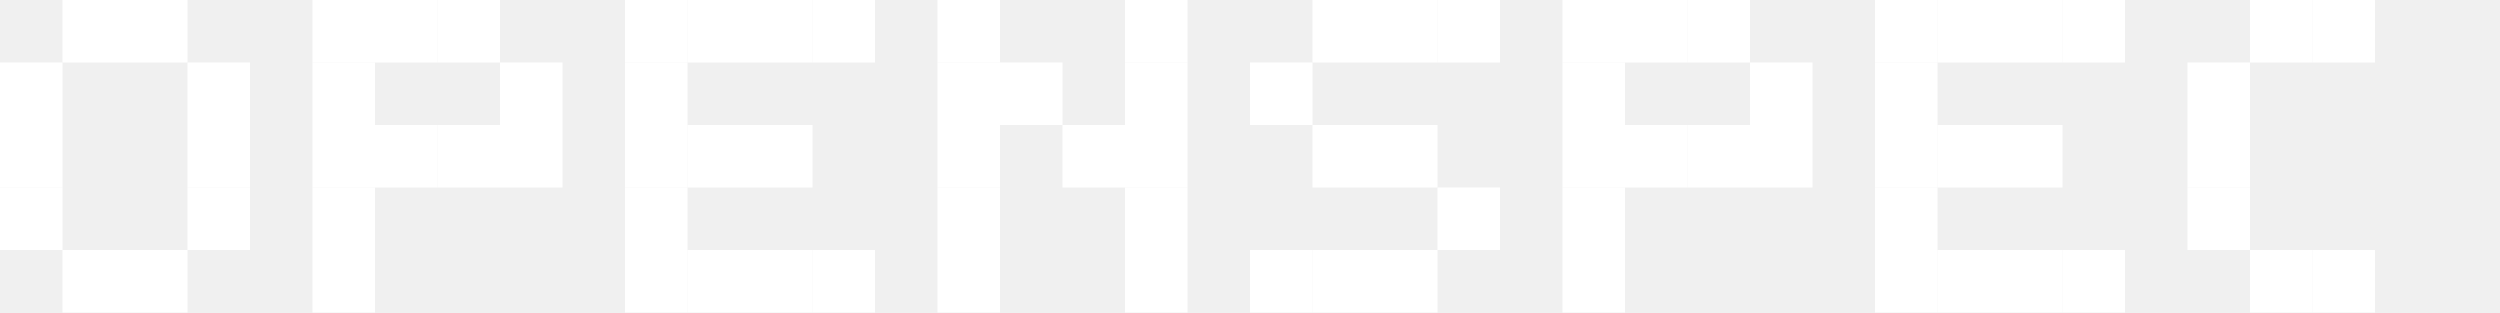
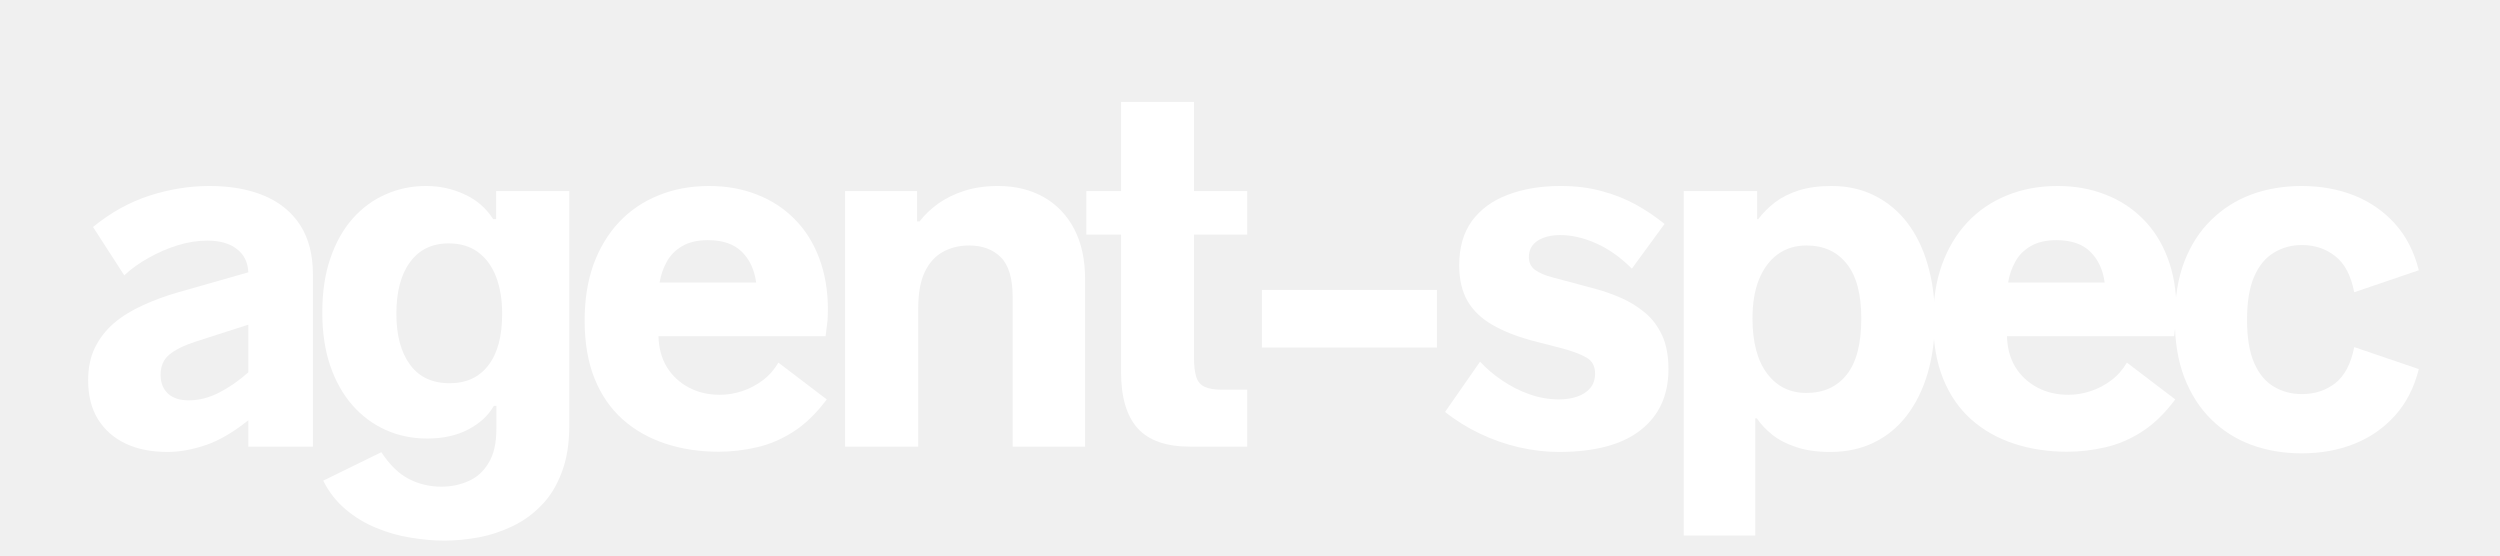
- <svg xmlns="http://www.w3.org/2000/svg" width="640" height="80" viewBox="0 0 640 80" fill="none">
-   <path d="M32 0H16V16H32V0Z" fill="white" />
-   <path d="M48 0H32V16H48V0Z" fill="white" />
-   <path d="M16 16H0V32H16V16Z" fill="white" />
-   <path d="M64 16H48V32H64V16Z" fill="white" />
-   <path d="M16 32H0V48H16V32Z" fill="white" />
-   <path d="M64 32H48V48H64V32Z" fill="white" />
-   <path d="M16 48H0V64H16V48Z" fill="white" />
-   <path d="M64 48H48V64H64V48Z" fill="white" />
-   <path d="M32 64H16V80H32V64Z" fill="white" />
-   <path d="M48 64H32V80H48V64Z" fill="white" />
-   <path d="M96 0H80V16H96V0Z" fill="white" />
-   <path d="M112 0H96V16H112V0Z" fill="white" />
-   <path d="M128 0H112V16H128V0Z" fill="white" />
-   <path d="M96 16H80V32H96V16Z" fill="white" />
-   <path d="M144 16H128V32H144V16Z" fill="white" />
-   <path d="M96 32H80V48H96V32Z" fill="white" />
-   <path d="M112 32H96V48H112V32Z" fill="white" />
-   <path d="M128 32H112V48H128V32Z" fill="white" />
-   <path d="M144 32H128V48H144V32Z" fill="white" />
-   <path d="M96 48H80V64H96V48Z" fill="white" />
-   <path d="M96 64H80V80H96V64Z" fill="white" />
-   <path d="M176 0H160V16H176V0Z" fill="white" />
-   <path d="M192 0H176V16H192V0Z" fill="white" />
-   <path d="M208 0H192V16H208V0Z" fill="white" />
-   <path d="M224 0H208V16H224V0Z" fill="white" />
-   <path d="M176 16H160V32H176V16Z" fill="white" />
-   <path d="M176 32H160V48H176V32Z" fill="white" />
-   <path d="M192 32H176V48H192V32Z" fill="white" />
-   <path d="M208 32H192V48H208V32Z" fill="white" />
-   <path d="M176 48H160V64H176V48Z" fill="white" />
-   <path d="M176 64H160V80H176V64Z" fill="white" />
-   <path d="M192 64H176V80H192V64Z" fill="white" />
-   <path d="M208 64H192V80H208V64Z" fill="white" />
-   <path d="M224 64H208V80H224V64Z" fill="white" />
-   <path d="M256 0H240V16H256V0Z" fill="white" />
-   <path d="M304 0H288V16H304V0Z" fill="white" />
-   <path d="M256 16H240V32H256V16Z" fill="white" />
-   <path d="M272 16H256V32H272V16Z" fill="white" />
-   <path d="M304 16H288V32H304V16Z" fill="white" />
-   <path d="M256 32H240V48H256V32Z" fill="white" />
-   <path d="M288 32H272V48H288V32Z" fill="white" />
-   <path d="M304 32H288V48H304V32Z" fill="white" />
-   <path d="M256 48H240V64H256V48Z" fill="white" />
-   <path d="M304 48H288V64H304V48Z" fill="white" />
-   <path d="M256 64H240V80H256V64Z" fill="white" />
-   <path d="M304 64H288V80H304V64Z" fill="white" />
-   <path d="M352 0H336V16H352V0Z" fill="white" />
-   <path d="M368 0H352V16H368V0Z" fill="white" />
-   <path d="M384 0H368V16H384V0Z" fill="white" />
-   <path d="M336 16H320V32H336V16Z" fill="white" />
-   <path d="M352 32H336V48H352V32Z" fill="white" />
-   <path d="M368 32H352V48H368V32Z" fill="white" />
-   <path d="M384 48H368V64H384V48Z" fill="white" />
-   <path d="M336 64H320V80H336V64Z" fill="white" />
-   <path d="M352 64H336V80H352V64Z" fill="white" />
-   <path d="M368 64H352V80H368V64Z" fill="white" />
-   <path d="M416 0H400V16H416V0Z" fill="white" />
-   <path d="M432 0H416V16H432V0Z" fill="white" />
-   <path d="M448 0H432V16H448V0Z" fill="white" />
-   <path d="M416 16H400V32H416V16Z" fill="white" />
-   <path d="M464 16H448V32H464V16Z" fill="white" />
-   <path d="M416 32H400V48H416V32Z" fill="white" />
-   <path d="M432 32H416V48H432V32Z" fill="white" />
-   <path d="M448 32H432V48H448V32Z" fill="white" />
-   <path d="M464 32H448V48H464V32Z" fill="white" />
-   <path d="M416 48H400V64H416V48Z" fill="white" />
-   <path d="M416 64H400V80H416V64Z" fill="white" />
-   <path d="M496 0H480V16H496V0Z" fill="white" />
-   <path d="M512 0H496V16H512V0Z" fill="white" />
-   <path d="M528 0H512V16H528V0Z" fill="white" />
-   <path d="M544 0H528V16H544V0Z" fill="white" />
-   <path d="M496 16H480V32H496V16Z" fill="white" />
-   <path d="M496 32H480V48H496V32Z" fill="white" />
-   <path d="M512 32H496V48H512V32Z" fill="white" />
-   <path d="M528 32H512V48H528V32Z" fill="white" />
-   <path d="M496 48H480V64H496V48Z" fill="white" />
-   <path d="M496 64H480V80H496V64Z" fill="white" />
-   <path d="M512 64H496V80H512V64Z" fill="white" />
-   <path d="M528 64H512V80H528V64Z" fill="white" />
-   <path d="M544 64H528V80H544V64Z" fill="white" />
-   <path d="M592 0H576V16H592V0Z" fill="white" />
-   <path d="M608 0H592V16H608V0Z" fill="white" />
-   <path d="M576 16H560V32H576V16Z" fill="white" />
-   <path d="M576 32H560V48H576V32Z" fill="white" />
-   <path d="M576 48H560V64H576V48Z" fill="white" />
-   <path d="M592 64H576V80H592V64Z" fill="white" />
-   <path d="M608 64H592V80H608V64Z" fill="white" />
+ <svg xmlns="http://www.w3.org/2000/svg" width="225" zoomAndPan="magnify" viewBox="0 0 168.75 37.5" height="50" preserveAspectRatio="xMidYMid meet" version="1.0">
+   <defs>
+     <g />
+     <clipPath id="261dba7dd0">
+       <path d="M 4 0 L 164 0 L 164 37.008 L 4 37.008 Z M 4 0 " clip-rule="nonzero" />
+     </clipPath>
+     <clipPath id="5b0838aa85">
+       <path d="M 142 12 L 159.934 12 L 159.934 31 L 142 31 Z M 142 12 " clip-rule="nonzero" />
+     </clipPath>
+     <clipPath id="0c623affa4">
+       <rect x="0" width="160" y="0" height="38" />
+     </clipPath>
+   </defs>
+   <g clip-path="url(#261dba7dd0)">
+     <g transform="matrix(1, 0, 0, 1, 4, -0.000000000000001499)">
+       <g clip-path="url(#0c623affa4)">
+         <g fill="#ffffff" fill-opacity="1">
+           <g transform="translate(1.121646, 30.14826)">
+             <g>
+               <path d="M 9.031 -17.594 C 10.438 -17.594 11.66 -17.375 12.703 -16.938 C 13.754 -16.5 14.566 -15.836 15.141 -14.953 C 15.711 -14.066 16 -12.961 16 -11.641 L 16 0 L 11.641 0 L 11.641 -1.781 C 10.609 -0.957 9.641 -0.395 8.734 -0.094 C 7.836 0.207 6.988 0.359 6.188 0.359 C 5.102 0.359 4.16 0.172 3.359 -0.203 C 2.555 -0.586 1.93 -1.141 1.484 -1.859 C 1.047 -2.578 0.828 -3.445 0.828 -4.469 C 0.828 -5.312 0.977 -6.047 1.281 -6.672 C 1.594 -7.305 2.02 -7.859 2.562 -8.328 C 3.113 -8.797 3.758 -9.195 4.5 -9.531 C 5.238 -9.875 6.047 -10.172 6.922 -10.422 L 11.641 -11.766 C 11.609 -12.453 11.348 -12.977 10.859 -13.344 C 10.379 -13.719 9.719 -13.906 8.875 -13.906 C 8.219 -13.906 7.551 -13.801 6.875 -13.594 C 6.195 -13.383 5.547 -13.102 4.922 -12.75 C 4.297 -12.406 3.742 -12.008 3.266 -11.562 L 1.156 -14.828 C 2.344 -15.797 3.609 -16.5 4.953 -16.938 C 6.305 -17.375 7.664 -17.594 9.031 -17.594 Z M 7.625 -3.125 C 8.301 -3.125 8.977 -3.297 9.656 -3.641 C 10.332 -3.984 10.992 -4.441 11.641 -5.016 L 11.641 -8.234 L 8.094 -7.094 C 7.289 -6.832 6.691 -6.535 6.297 -6.203 C 5.91 -5.879 5.719 -5.426 5.719 -4.844 C 5.719 -4.312 5.883 -3.891 6.219 -3.578 C 6.551 -3.273 7.02 -3.125 7.625 -3.125 Z M 7.625 -3.125 " />
+             </g>
+           </g>
+         </g>
+         <g fill="#ffffff" fill-opacity="1">
+           <g transform="translate(16.84908, 30.14826)">
+             <g>
+               <path d="M 9.141 6.344 C 8.41 6.344 7.648 6.273 6.859 6.141 C 6.066 6.016 5.297 5.797 4.547 5.484 C 3.797 5.18 3.109 4.766 2.484 4.234 C 1.859 3.711 1.352 3.066 0.969 2.297 L 4.891 0.375 C 5.453 1.227 6.066 1.828 6.734 2.172 C 7.398 2.523 8.141 2.703 8.953 2.703 C 9.598 2.703 10.203 2.578 10.766 2.328 C 11.328 2.086 11.781 1.68 12.125 1.109 C 12.477 0.547 12.656 -0.219 12.656 -1.188 L 12.656 -2.75 L 12.484 -2.75 C 12.109 -2.094 11.531 -1.562 10.75 -1.156 C 9.977 -0.75 9.055 -0.547 7.984 -0.547 C 6.984 -0.547 6.051 -0.738 5.188 -1.125 C 4.332 -1.508 3.582 -2.066 2.938 -2.797 C 2.301 -3.523 1.801 -4.414 1.438 -5.469 C 1.082 -6.52 0.906 -7.711 0.906 -9.047 C 0.906 -10.441 1.086 -11.664 1.453 -12.719 C 1.816 -13.781 2.316 -14.672 2.953 -15.391 C 3.598 -16.117 4.344 -16.664 5.188 -17.031 C 6.031 -17.406 6.938 -17.594 7.906 -17.594 C 8.832 -17.594 9.695 -17.406 10.5 -17.031 C 11.312 -16.664 11.957 -16.109 12.438 -15.359 L 12.641 -15.359 L 12.641 -17.25 L 17.578 -17.25 L 17.578 -1.422 C 17.578 -0.191 17.406 0.863 17.062 1.75 C 16.727 2.645 16.27 3.383 15.688 3.969 C 15.113 4.562 14.461 5.031 13.734 5.375 C 13.004 5.727 12.242 5.977 11.453 6.125 C 10.66 6.27 9.891 6.344 9.141 6.344 Z M 9.5 -4.281 C 10.625 -4.281 11.492 -4.68 12.109 -5.484 C 12.734 -6.285 13.047 -7.445 13.047 -8.969 C 13.047 -9.914 12.91 -10.742 12.641 -11.453 C 12.367 -12.172 11.961 -12.727 11.422 -13.125 C 10.891 -13.52 10.227 -13.719 9.438 -13.719 C 8.312 -13.719 7.441 -13.297 6.828 -12.453 C 6.211 -11.617 5.906 -10.457 5.906 -8.969 C 5.906 -7.52 6.211 -6.375 6.828 -5.531 C 7.441 -4.695 8.332 -4.281 9.5 -4.281 Z M 9.5 -4.281 " />
+             </g>
+           </g>
+         </g>
+         <g fill="#ffffff" fill-opacity="1">
+           <g transform="translate(34.5248, 30.14826)">
+             <g>
+               <path d="M 10.062 -3.5 C 10.57 -3.5 11.078 -3.582 11.578 -3.75 C 12.078 -3.914 12.539 -4.16 12.969 -4.484 C 13.395 -4.805 13.742 -5.203 14.016 -5.672 L 17.281 -3.188 C 16.57 -2.238 15.816 -1.508 15.016 -1 C 14.211 -0.488 13.391 -0.141 12.547 0.047 C 11.703 0.242 10.848 0.344 9.984 0.344 C 8.691 0.344 7.492 0.16 6.391 -0.203 C 5.285 -0.566 4.32 -1.113 3.5 -1.844 C 2.688 -2.57 2.055 -3.488 1.609 -4.594 C 1.16 -5.707 0.938 -7.016 0.938 -8.516 C 0.938 -9.91 1.133 -11.164 1.531 -12.281 C 1.938 -13.395 2.508 -14.348 3.25 -15.141 C 3.988 -15.93 4.875 -16.535 5.906 -16.953 C 6.938 -17.379 8.082 -17.594 9.344 -17.594 C 10.52 -17.594 11.594 -17.398 12.562 -17.016 C 13.539 -16.641 14.391 -16.086 15.109 -15.359 C 15.828 -14.641 16.379 -13.766 16.766 -12.734 C 17.16 -11.703 17.359 -10.535 17.359 -9.234 C 17.359 -9.055 17.352 -8.891 17.344 -8.734 C 17.344 -8.586 17.328 -8.414 17.297 -8.219 C 17.273 -8.02 17.242 -7.766 17.203 -7.453 L 5.922 -7.453 C 5.941 -6.66 6.129 -5.969 6.484 -5.375 C 6.848 -4.789 7.336 -4.332 7.953 -4 C 8.578 -3.664 9.281 -3.5 10.062 -3.5 Z M 9.266 -13.938 C 8.555 -13.938 7.973 -13.801 7.516 -13.531 C 7.066 -13.27 6.723 -12.922 6.484 -12.484 C 6.242 -12.055 6.082 -11.586 6 -11.078 L 12.516 -11.078 C 12.398 -11.941 12.078 -12.633 11.547 -13.156 C 11.016 -13.676 10.254 -13.938 9.266 -13.938 Z M 9.266 -13.938 " />
+             </g>
+           </g>
+         </g>
+         <g fill="#ffffff" fill-opacity="1">
+           <g transform="translate(50.83818, 30.14826)">
+             <g>
+               <path d="M 2.203 0 L 2.203 -17.25 L 7.062 -17.25 L 7.062 -15.203 L 7.234 -15.203 C 7.555 -15.629 7.969 -16.023 8.469 -16.391 C 8.977 -16.754 9.57 -17.047 10.25 -17.266 C 10.926 -17.484 11.688 -17.594 12.531 -17.594 C 13.695 -17.594 14.723 -17.344 15.609 -16.844 C 16.492 -16.344 17.18 -15.625 17.672 -14.688 C 18.16 -13.75 18.406 -12.625 18.406 -11.312 L 18.406 0 L 13.516 0 L 13.516 -10.094 C 13.516 -11.352 13.25 -12.25 12.719 -12.781 C 12.188 -13.312 11.473 -13.578 10.578 -13.578 C 9.91 -13.578 9.316 -13.43 8.797 -13.141 C 8.285 -12.859 7.879 -12.406 7.578 -11.781 C 7.285 -11.156 7.141 -10.332 7.141 -9.312 L 7.141 0 Z M 2.203 0 " />
+             </g>
+           </g>
+         </g>
+         <g fill="#ffffff" fill-opacity="1">
+           <g transform="translate(68.96801, 30.14826)">
+             <g>
+               <path d="M 7.359 0 C 5.754 0 4.578 -0.41 3.828 -1.234 C 3.078 -2.066 2.703 -3.336 2.703 -5.047 L 2.703 -14.312 L 0.359 -14.312 L 0.359 -17.25 L 2.703 -17.25 L 2.703 -23.266 L 7.625 -23.266 L 7.625 -17.25 L 11.219 -17.25 L 11.219 -14.312 L 7.625 -14.312 L 7.625 -6.047 C 7.625 -5.473 7.676 -5.023 7.781 -4.703 C 7.883 -4.379 8.078 -4.156 8.359 -4.031 C 8.641 -3.906 9.02 -3.844 9.5 -3.844 L 11.219 -3.844 L 11.219 0 Z M 7.359 0 " />
+             </g>
+           </g>
+         </g>
+         <g fill="#ffffff" fill-opacity="1">
+           <g transform="translate(79.07034, 30.14826)">
+             <g>
+               <path d="M 2.109 -6.688 L 2.109 -10.578 L 13.922 -10.578 L 13.922 -6.688 Z M 2.109 -6.688 " />
+             </g>
+           </g>
+         </g>
+         <g fill="#ffffff" fill-opacity="1">
+           <g transform="translate(92.99599, 30.14826)">
+             <g>
+               <path d="M 8.219 0.359 C 7.352 0.359 6.461 0.254 5.547 0.047 C 4.641 -0.16 3.758 -0.469 2.906 -0.875 C 2.051 -1.281 1.266 -1.77 0.547 -2.344 L 2.906 -5.734 C 3.344 -5.266 3.848 -4.836 4.422 -4.453 C 4.992 -4.066 5.602 -3.758 6.25 -3.531 C 6.906 -3.301 7.566 -3.188 8.234 -3.188 C 8.68 -3.188 9.086 -3.25 9.453 -3.375 C 9.828 -3.5 10.125 -3.691 10.344 -3.953 C 10.562 -4.211 10.672 -4.539 10.672 -4.938 C 10.672 -5.426 10.484 -5.781 10.109 -6 C 9.734 -6.227 9.172 -6.441 8.422 -6.641 L 6.297 -7.188 C 5.297 -7.469 4.438 -7.816 3.719 -8.234 C 3 -8.648 2.445 -9.18 2.062 -9.828 C 1.688 -10.484 1.5 -11.285 1.5 -12.234 C 1.5 -13.441 1.785 -14.441 2.359 -15.234 C 2.941 -16.023 3.75 -16.613 4.781 -17 C 5.812 -17.395 7 -17.594 8.344 -17.594 C 9.395 -17.594 10.336 -17.473 11.172 -17.234 C 12.016 -17.004 12.781 -16.695 13.469 -16.312 C 14.156 -15.926 14.785 -15.5 15.359 -15.031 L 13.156 -12.016 C 12.395 -12.773 11.594 -13.344 10.75 -13.719 C 9.906 -14.094 9.098 -14.281 8.328 -14.281 C 7.691 -14.281 7.176 -14.148 6.781 -13.891 C 6.395 -13.629 6.203 -13.266 6.203 -12.797 C 6.203 -12.43 6.336 -12.145 6.609 -11.938 C 6.891 -11.727 7.289 -11.555 7.812 -11.422 L 10.672 -10.656 C 11.254 -10.5 11.832 -10.297 12.406 -10.047 C 12.988 -9.797 13.523 -9.469 14.016 -9.062 C 14.504 -8.664 14.895 -8.156 15.188 -7.531 C 15.477 -6.914 15.625 -6.148 15.625 -5.234 C 15.625 -3.461 14.992 -2.086 13.734 -1.109 C 12.484 -0.129 10.645 0.359 8.219 0.359 Z M 8.219 0.359 " />
+             </g>
+           </g>
+         </g>
+         <g fill="#ffffff" fill-opacity="1">
+           <g transform="translate(107.449, 30.14826)">
+             <g>
+               <path d="M 7.031 6 L 2.203 6 L 2.203 -17.25 L 7.156 -17.25 L 7.156 -15.359 L 7.234 -15.359 C 7.555 -15.785 7.938 -16.164 8.375 -16.5 C 8.82 -16.832 9.352 -17.098 9.969 -17.297 C 10.594 -17.492 11.328 -17.594 12.172 -17.594 C 13.266 -17.594 14.238 -17.375 15.094 -16.938 C 15.957 -16.508 16.691 -15.898 17.297 -15.109 C 17.898 -14.316 18.359 -13.375 18.672 -12.281 C 18.992 -11.188 19.156 -9.969 19.156 -8.625 C 19.156 -7.289 18.992 -6.07 18.672 -4.969 C 18.348 -3.863 17.879 -2.91 17.266 -2.109 C 16.66 -1.316 15.922 -0.707 15.047 -0.281 C 14.18 0.145 13.195 0.359 12.094 0.359 C 11.207 0.359 10.441 0.25 9.797 0.031 C 9.16 -0.176 8.625 -0.453 8.188 -0.797 C 7.758 -1.141 7.41 -1.508 7.141 -1.906 L 7.031 -1.906 Z M 10.484 -3.625 C 11.641 -3.625 12.547 -4.035 13.203 -4.859 C 13.859 -5.68 14.188 -6.945 14.188 -8.656 C 14.188 -10.301 13.859 -11.531 13.203 -12.344 C 12.555 -13.164 11.648 -13.578 10.484 -13.578 C 9.742 -13.578 9.098 -13.379 8.547 -12.984 C 8.004 -12.586 7.582 -12.02 7.281 -11.281 C 6.988 -10.551 6.844 -9.676 6.844 -8.656 C 6.844 -7.051 7.172 -5.812 7.828 -4.938 C 8.484 -4.062 9.367 -3.625 10.484 -3.625 Z M 10.484 -3.625 " />
+             </g>
+           </g>
+         </g>
+         <g fill="#ffffff" fill-opacity="1">
+           <g transform="translate(125.5495, 30.14826)">
+             <g>
+               <path d="M 10.062 -3.5 C 10.57 -3.5 11.078 -3.582 11.578 -3.75 C 12.078 -3.914 12.539 -4.16 12.969 -4.484 C 13.395 -4.805 13.742 -5.203 14.016 -5.672 L 17.281 -3.188 C 16.57 -2.238 15.816 -1.508 15.016 -1 C 14.211 -0.488 13.391 -0.141 12.547 0.047 C 11.703 0.242 10.848 0.344 9.984 0.344 C 8.691 0.344 7.492 0.16 6.391 -0.203 C 5.285 -0.566 4.32 -1.113 3.5 -1.844 C 2.688 -2.57 2.055 -3.488 1.609 -4.594 C 1.16 -5.707 0.938 -7.016 0.938 -8.516 C 0.938 -9.91 1.133 -11.164 1.531 -12.281 C 1.938 -13.395 2.508 -14.348 3.25 -15.141 C 3.988 -15.93 4.875 -16.535 5.906 -16.953 C 6.938 -17.379 8.082 -17.594 9.344 -17.594 C 10.52 -17.594 11.594 -17.398 12.562 -17.016 C 13.539 -16.641 14.391 -16.086 15.109 -15.359 C 15.828 -14.641 16.379 -13.766 16.766 -12.734 C 17.16 -11.703 17.359 -10.535 17.359 -9.234 C 17.359 -9.055 17.352 -8.891 17.344 -8.734 C 17.344 -8.586 17.328 -8.414 17.297 -8.219 C 17.273 -8.02 17.242 -7.766 17.203 -7.453 L 5.922 -7.453 C 5.941 -6.66 6.129 -5.969 6.484 -5.375 C 6.848 -4.789 7.336 -4.332 7.953 -4 C 8.578 -3.664 9.281 -3.5 10.062 -3.5 Z M 9.266 -13.938 C 8.555 -13.938 7.973 -13.801 7.516 -13.531 C 7.066 -13.27 6.723 -12.922 6.484 -12.484 C 6.242 -12.055 6.082 -11.586 6 -11.078 L 12.516 -11.078 C 12.398 -11.941 12.078 -12.633 11.547 -13.156 C 11.016 -13.676 10.254 -13.938 9.266 -13.938 Z M 9.266 -13.938 " />
+             </g>
+           </g>
+         </g>
+         <g clip-path="url(#5b0838aa85)">
+           <g fill="#ffffff" fill-opacity="1">
+             <g transform="translate(141.8629, 30.14826)">
+               <g>
+                 <path d="M 9.5 0.453 C 8.27 0.453 7.133 0.258 6.094 -0.125 C 5.062 -0.508 4.16 -1.082 3.391 -1.844 C 2.617 -2.602 2.016 -3.547 1.578 -4.672 C 1.148 -5.797 0.938 -7.094 0.938 -8.562 C 0.938 -10.051 1.148 -11.359 1.578 -12.484 C 2.016 -13.609 2.617 -14.547 3.391 -15.297 C 4.16 -16.055 5.062 -16.629 6.094 -17.016 C 7.133 -17.398 8.27 -17.594 9.5 -17.594 C 10.789 -17.594 11.973 -17.379 13.047 -16.953 C 14.117 -16.523 15.035 -15.891 15.797 -15.047 C 16.555 -14.203 17.094 -13.156 17.406 -11.906 L 13.047 -10.422 C 12.828 -11.555 12.398 -12.367 11.766 -12.859 C 11.129 -13.359 10.379 -13.609 9.516 -13.609 C 8.816 -13.609 8.188 -13.438 7.625 -13.094 C 7.062 -12.758 6.617 -12.223 6.297 -11.484 C 5.973 -10.754 5.812 -9.781 5.812 -8.562 C 5.812 -7.352 5.973 -6.379 6.297 -5.641 C 6.617 -4.91 7.062 -4.379 7.625 -4.047 C 8.188 -3.711 8.816 -3.547 9.516 -3.547 C 10.379 -3.547 11.129 -3.789 11.766 -4.281 C 12.398 -4.781 12.828 -5.594 13.047 -6.719 L 17.406 -5.234 C 17.094 -3.984 16.555 -2.938 15.797 -2.094 C 15.035 -1.25 14.117 -0.613 13.047 -0.188 C 11.973 0.238 10.789 0.453 9.5 0.453 Z M 9.5 0.453 " />
+               </g>
+             </g>
+           </g>
+         </g>
+       </g>
+     </g>
+   </g>
</svg>
